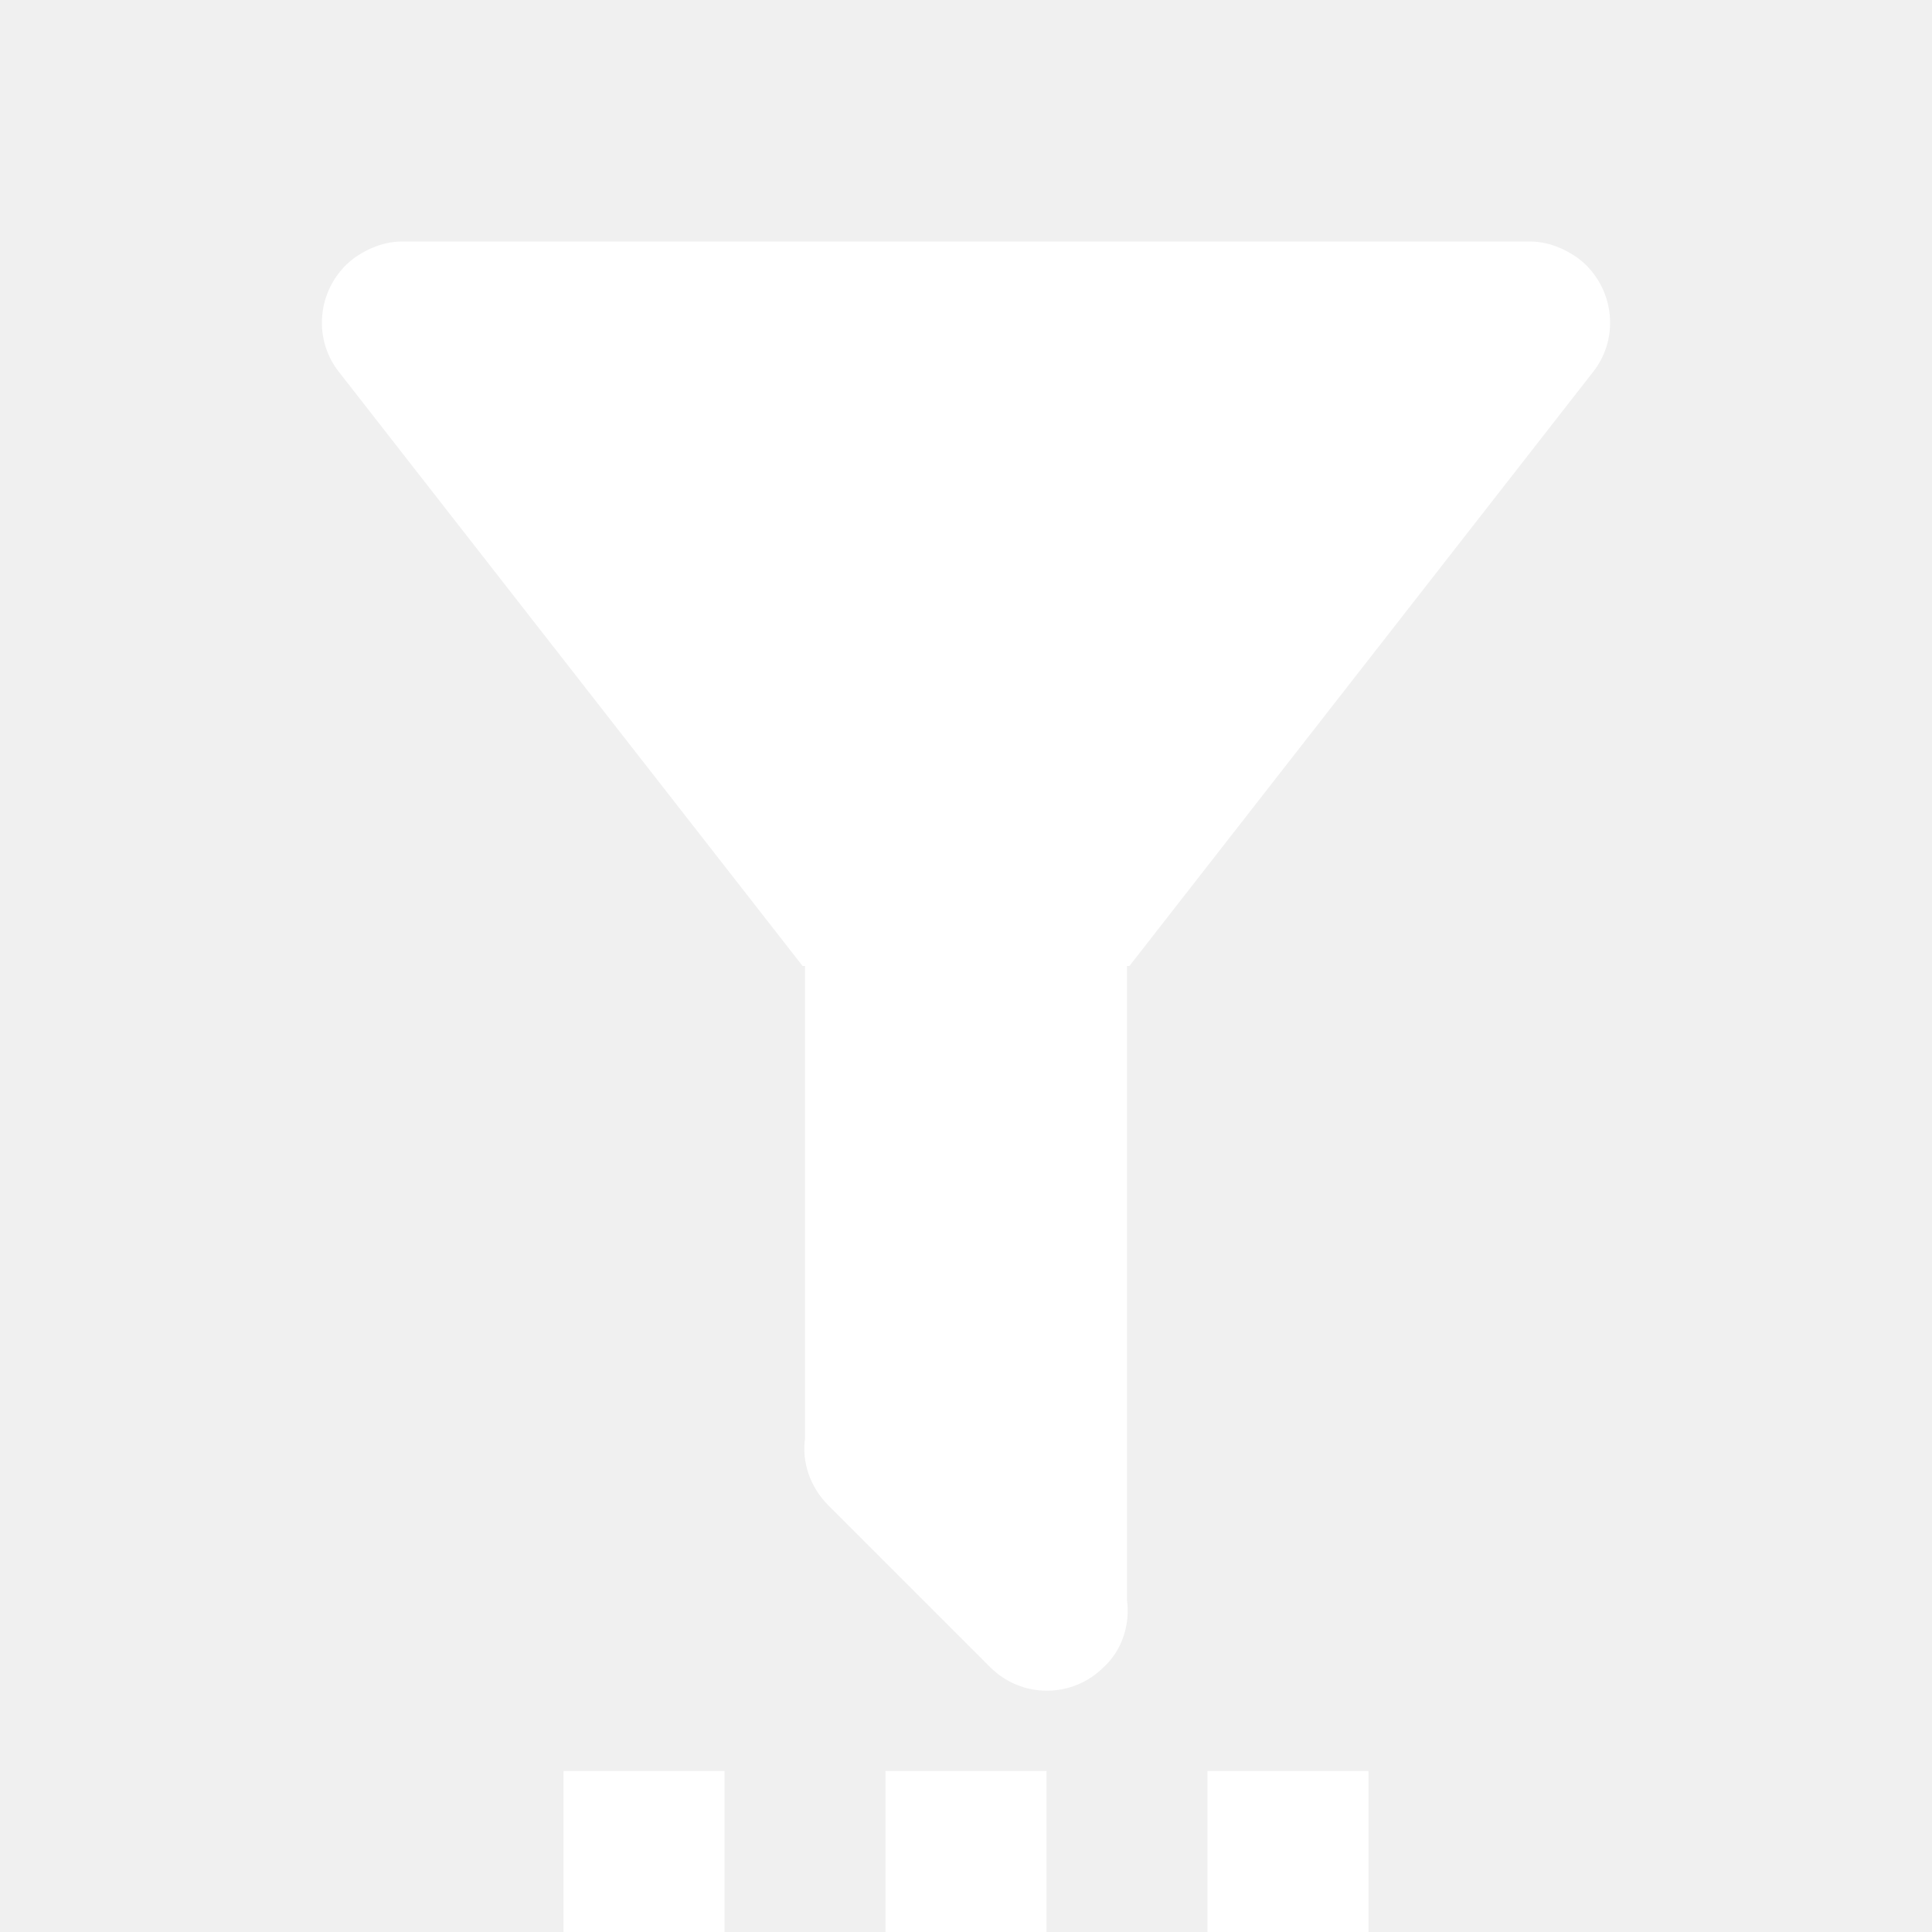
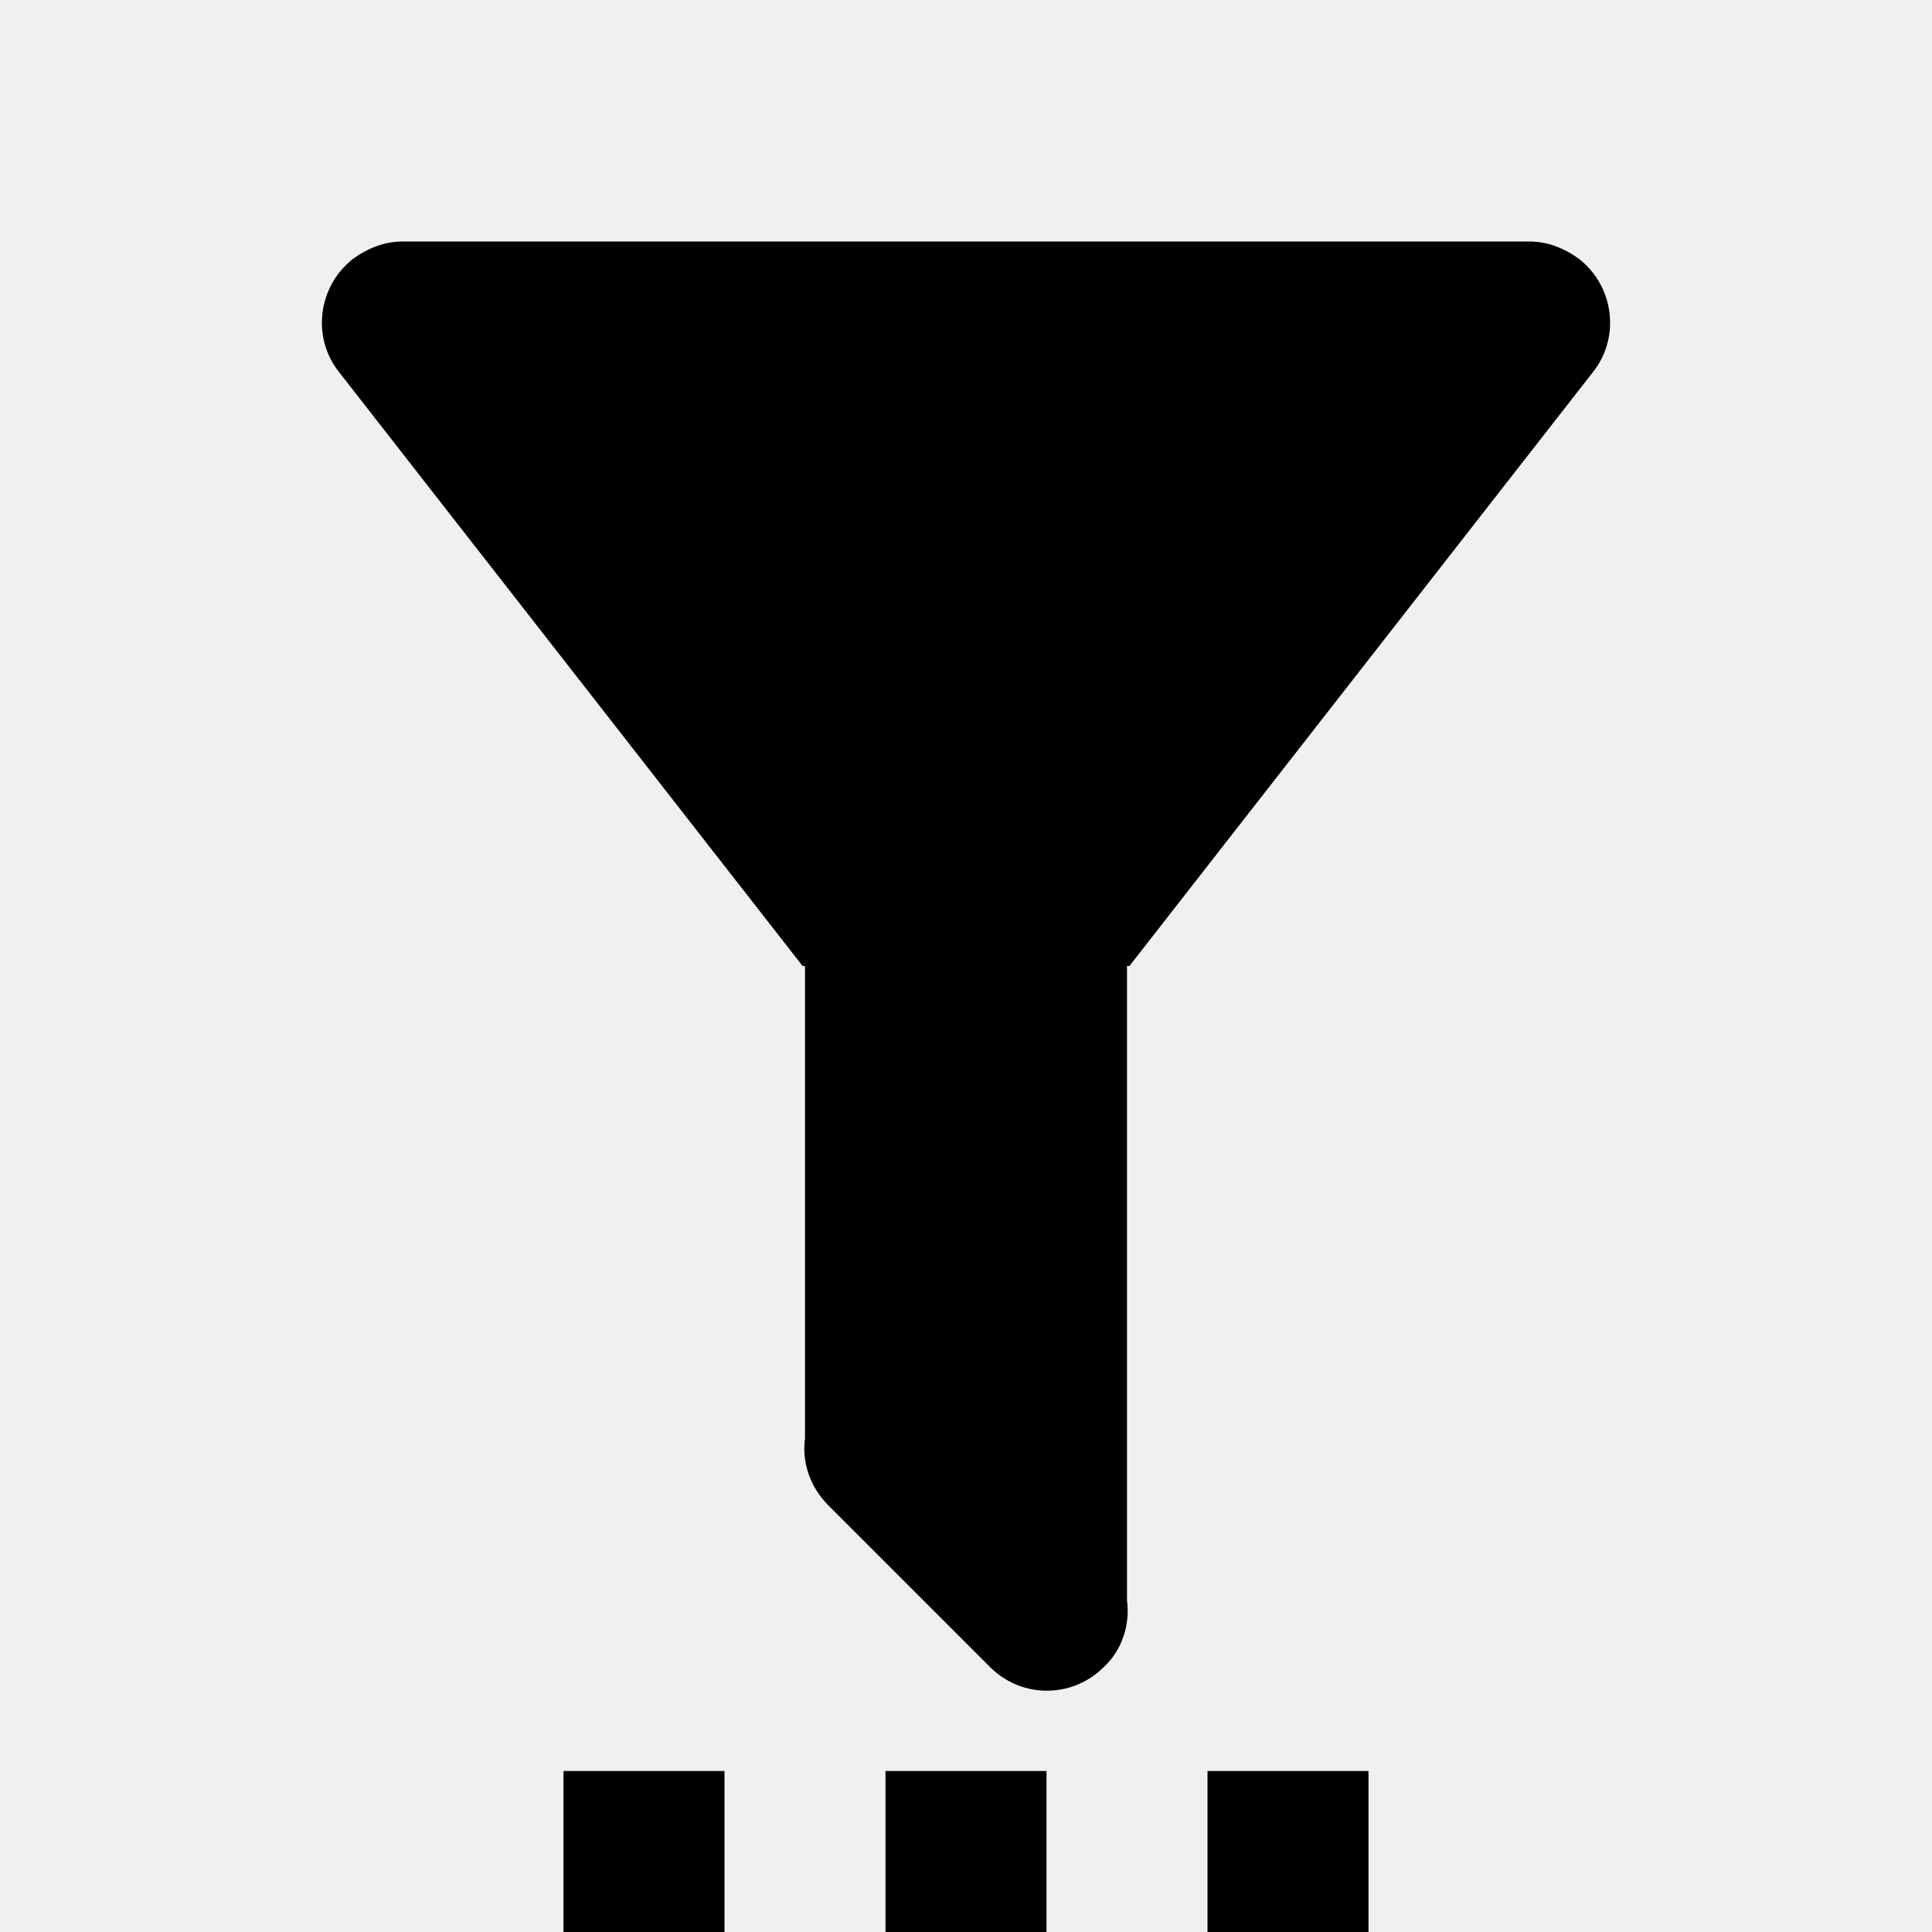
- <svg xmlns="http://www.w3.org/2000/svg" width="24" height="24" fill="white">
+ <svg xmlns="http://www.w3.org/2000/svg" viewBox="0 0 24 24" fill="currentColor">
  <path d="M15 22H17V24H15M11 22H13V24H11M7 22H9V24H7M14 12V19.88C14.04 20.18 13.94 20.5 13.71 20.71C13.32 21.1 12.69 21.1 12.3 20.71L10.29 18.7C10.06 18.47 9.96 18.16 10 17.87V12H9.97L4.21 4.62C3.87 4.19 3.95 3.56 4.38 3.22C4.57 3.08 4.78 3 5 3H19C19.22 3 19.43 3.08 19.62 3.22C20.05 3.56 20.13 4.19 19.79 4.62L14.03 12Z" />
</svg>
